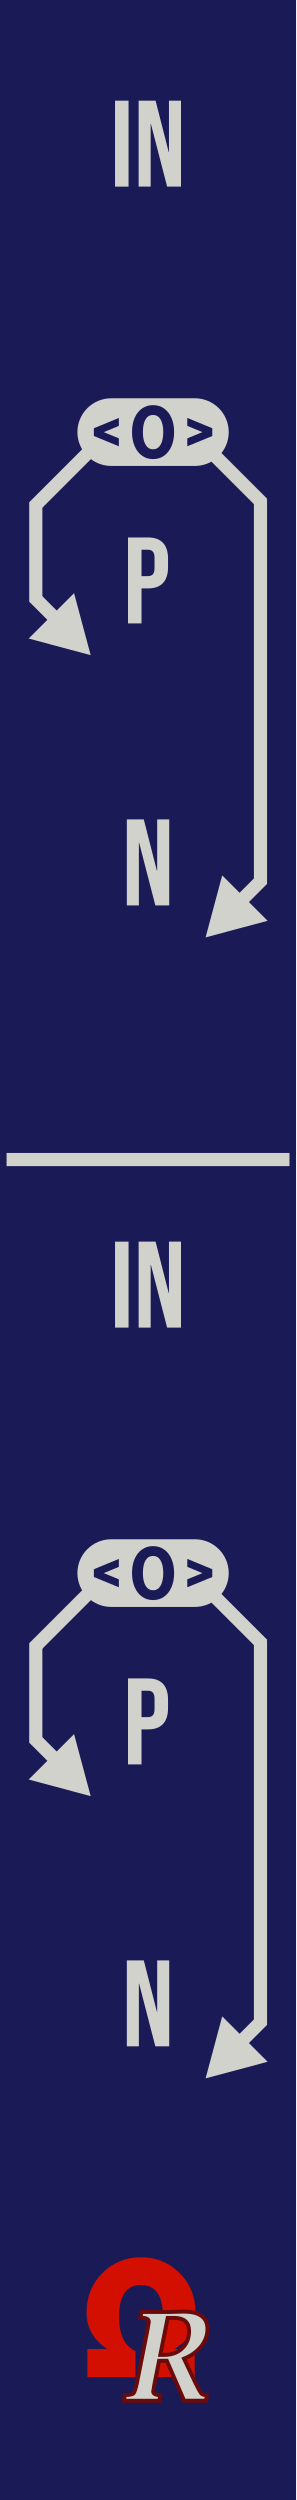
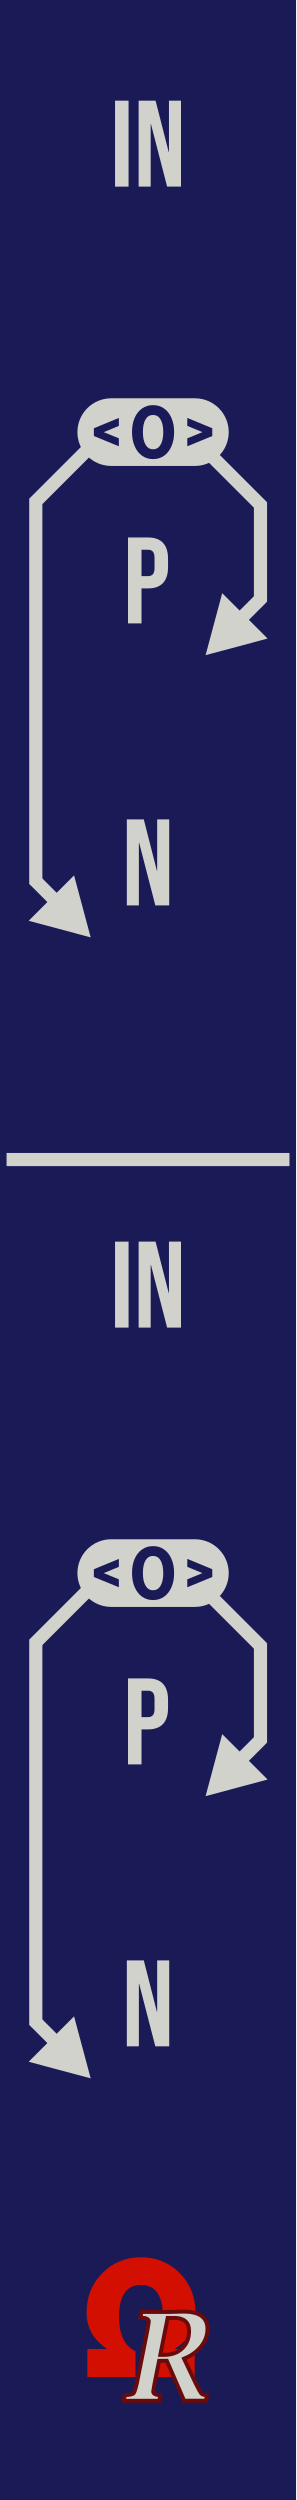
<svg xmlns="http://www.w3.org/2000/svg" id="svg8" viewBox="0 0 45 380" version="1.1" width="45" height="380">
  <defs id="defs4">
    <style id="style2">.cls-1{fill:#ab2d2d;}.cls-2{fill:#952d2d;}.cls-3{fill:#251e1e;}.cls-4{fill:#fff7d4;}.cls-5{fill:#202020;}</style>
  </defs>
  <g aria-label="R" style="font-style:normal;font-variant:normal;font-weight:normal;font-stretch:normal;font-size:18.667px;line-height:1.25;font-family:'Britannic Bold';-inkscape-font-specification:'Britannic Bold, Normal';font-variant-ligatures:normal;font-variant-caps:normal;font-variant-numeric:normal;font-feature-settings:normal;text-align:start;letter-spacing:0px;word-spacing:0px;writing-mode:lr-tb;text-anchor:start;fill:#000000;fill-opacity:1;stroke:none" id="lettreR">
    <path id="ModuleLayer" style="opacity:1;vector-effect:none;fill:#1a1a57;fill-opacity:1;stroke:none;stroke-width:0.596;stroke-linecap:butt;stroke-linejoin:miter;stroke-miterlimit:4;stroke-dasharray:none;stroke-dashoffset:0;stroke-opacity:1" d="M 0,0 H 45 V 380 H 0 Z" />
    <g id="g311" transform="translate(6.175966)">
      <g aria-label="Ω" style="font-style:normal;font-variant:normal;font-weight:normal;font-stretch:normal;font-size:18.667px;line-height:1.25;font-family:'Britannic Bold';-inkscape-font-specification:'Britannic Bold, Normal';font-variant-ligatures:normal;font-variant-caps:normal;font-variant-numeric:normal;font-feature-settings:normal;text-align:start;letter-spacing:0px;word-spacing:0px;writing-mode:lr-tb;text-anchor:start;display:inline;fill:#d20f00;fill-opacity:1;stroke:none" id="text17" transform="translate(-0.1521993,-11.03228)">
        <path id="path13" style="font-style:normal;font-variant:normal;font-weight:normal;font-stretch:normal;font-size:26.667px;font-family:'Britannic Bold';-inkscape-font-specification:'Britannic Bold, Normal';font-variant-ligatures:normal;font-variant-caps:normal;font-variant-numeric:normal;font-feature-settings:normal;text-align:start;writing-mode:lr-tb;text-anchor:start;fill:#d20f00;fill-opacity:1" d="m 7.255,372.352 v -4.271 h 3.021 q -3.138,-2.044 -3.138,-5.586 0,-3.529 2.383,-5.938 2.396,-2.422 5.898,-2.422 3.49,0 5.872,2.422 2.396,2.409 2.396,5.938 0,3.542 -3.151,5.586 h 3.034 v 4.271 h -7.331 v -3.932 q 2.513,-1.224 2.513,-5.195 0,-4.87 -3.346,-4.87 -3.333,0 -3.333,4.844 0,4.01 2.5,5.221 v 3.932 z" />
      </g>
      <path id="path3707" style="font-style:italic;font-variant:normal;font-weight:600;font-stretch:normal;font-size:18.667px;font-family:'Lucida Bright';-inkscape-font-specification:'Lucida Bright, Semi-Bold Italic';font-variant-ligatures:normal;font-variant-caps:normal;font-variant-numeric:normal;font-feature-settings:normal;text-align:start;writing-mode:lr-tb;text-anchor:start;fill:#d2d2cd;fill-opacity:1;stroke:#6a0a0a;stroke-width:0.6;stroke-miterlimit:4;stroke-dasharray:none;stroke-opacity:1" d="m 19.182,358.842 h -1.176 l -0.684,3.427 -0.21,1.24 q 0,0.483 0.93,0.547 l 0.164,0.009 -0.173,0.848 h -5.396 l 0.164,-0.848 0.173,-0.009 q 0.957,-0.064 1.148,-0.273 0.201,-0.219 0.501,-1.513 l 1.632,-8.212 q 0.082,-0.483 0.191,-1.176 0,-0.529 -1.121,-0.611 l -0.173,-0.009 0.173,-0.839 h 4.047 l 2.352,-0.064 q 1.823,0 2.725,0.665 0.911,0.656 0.911,1.987 0,1.431 -0.957,2.634 -0.948,1.203 -2.607,1.878 l 1.768,3.737 q 0.656,1.312 0.848,1.54 0.191,0.219 0.711,0.255 l 0.164,0.009 -0.164,0.848 h -3.309 z m -0.993,-0.902 h 0.611 q 1.686,0 2.725,-0.993 1.039,-1.003 1.039,-2.634 0,-1.003 -0.574,-1.495 -0.574,-0.501 -1.732,-0.501 h -0.948 z" />
    </g>
    <g aria-label="P" id="text381-4" style="font-size:24px;font-family:'Bookman Old Style';-inkscape-font-specification:'Bookman Old Style'" transform="translate(-16.29313,51.22653)">
      <path d="m 35.75,30.467 h 3.024 q 1.531,0 2.296,0.821 0.765,0.821 0.765,2.408 v 1.288 q 0,1.587 -0.765,2.408 -0.765,0.821 -2.296,0.821 h -0.971 v 5.32 h -2.053 z m 3.024,5.88 q 0.504,0 0.747,-0.28 0.261,-0.28 0.261,-0.952 v -1.549 q 0,-0.672 -0.261,-0.952 -0.243,-0.28 -0.747,-0.28 h -0.971 v 4.013 z" style="font-size:18.667px;font-family:'Bebas Neue';-inkscape-font-specification:'Bebas Neue, Normal';fill:#d2d2cd" id="path1125" />
    </g>
    <g aria-label="IN" id="text381-9-0" style="font-size:24px;font-family:'Bookman Old Style';-inkscape-font-specification:'Bookman Old Style'" transform="translate(-14.27419,3.896918)">
      <path d="m 31.762,11.403 h 2.053 v 13.067 h -2.053 z" style="font-size:18.667px;font-family:'Bebas Neue';-inkscape-font-specification:'Bebas Neue, Normal';fill:#d2d2cd" id="path1120" />
      <path d="m 35.346,11.403 h 2.576 l 1.997,7.821 h 0.037 v -7.821 h 1.829 v 13.067 H 39.677 l -2.464,-9.539 h -0.037 v 9.539 h -1.829 z" style="font-size:18.667px;font-family:'Bebas Neue';-inkscape-font-specification:'Bebas Neue, Normal';fill:#d2d2cd" id="path1122" />
    </g>
    <g aria-label="N" id="text381-1-6" style="font-size:24px;font-family:'Bookman Old Style';-inkscape-font-specification:'Bookman Old Style'" transform="translate(-16.44803,76.73325)">
      <path d="m 35.728,47.817 h 2.576 l 1.997,7.821 h 0.037 v -7.821 h 1.829 v 13.067 h -2.109 l -2.464,-9.539 h -0.037 v 9.539 h -1.829 z" style="font-size:18.667px;font-family:'Bebas Neue';-inkscape-font-specification:'Bebas Neue, Normal';fill:#d2d2cd" id="path1128" />
    </g>
-     <g id="g4697">
+     <g id="g4697" transform="matrix(-1,0,0,1,45.03381,0)">
      <rect style="font-style:normal;font-variant:normal;font-weight:normal;font-stretch:normal;font-size:18.667px;line-height:1.25;font-family:'Britannic Bold';-inkscape-font-specification:'Britannic Bold, Normal';font-variant-ligatures:normal;font-variant-caps:normal;font-variant-numeric:normal;font-feature-settings:normal;text-align:start;letter-spacing:0px;word-spacing:0px;writing-mode:lr-tb;text-anchor:start;fill:#d2d2cd;fill-opacity:1;stroke:none;stroke-width:1.173;stroke-linecap:butt;stroke-miterlimit:2.3;stroke-dasharray:none;stroke-opacity:1;paint-order:stroke fill markers" id="rect829" width="2" height="15.129" x="4.44" y="76.34" />
      <g id="g4190" transform="translate(0,-0.8000024)">
        <path style="font-style:normal;font-variant:normal;font-weight:normal;font-stretch:normal;font-size:18.667px;line-height:1.25;font-family:'Britannic Bold';-inkscape-font-specification:'Britannic Bold, Normal';font-variant-ligatures:normal;font-variant-caps:normal;font-variant-numeric:normal;font-feature-settings:normal;text-align:start;letter-spacing:0px;word-spacing:0px;writing-mode:lr-tb;text-anchor:start;fill:#d2d2cd;fill-opacity:1;stroke:none;stroke-width:3;stroke-linecap:butt;stroke-miterlimit:2.3;stroke-dasharray:none;stroke-opacity:1;paint-order:stroke fill markers" id="path833" d="M 15,70 10.12,61.548 l 9.759,0 z" transform="rotate(-45,51.0704,86.66048)" />
        <rect y="68.408" x="-62.095" height="5.5" width="2" id="rect835" style="font-style:normal;font-variant:normal;font-weight:normal;font-stretch:normal;font-size:18.667px;line-height:1.25;font-family:'Britannic Bold';-inkscape-font-specification:'Britannic Bold, Normal';font-variant-ligatures:normal;font-variant-caps:normal;font-variant-numeric:normal;font-feature-settings:normal;text-align:start;letter-spacing:0px;word-spacing:0px;writing-mode:lr-tb;text-anchor:start;fill:#d2d2cd;fill-opacity:1;stroke:none;stroke-width:0.707;stroke-linecap:butt;stroke-miterlimit:2.3;stroke-dasharray:none;stroke-opacity:1;paint-order:stroke fill markers" transform="rotate(-45)" />
      </g>
      <rect y="38.534" x="57.121" height="12.286" width="2" id="rect835-8" style="font-style:normal;font-variant:normal;font-weight:normal;font-stretch:normal;font-size:18.667px;line-height:1.25;font-family:'Britannic Bold';-inkscape-font-specification:'Britannic Bold, Normal';font-variant-ligatures:normal;font-variant-caps:normal;font-variant-numeric:normal;font-feature-settings:normal;text-align:start;letter-spacing:0px;word-spacing:0px;writing-mode:lr-tb;text-anchor:start;fill:#d2d2cd;fill-opacity:1;stroke:none;stroke-width:1.057;stroke-linecap:butt;stroke-miterlimit:2.3;stroke-dasharray:none;stroke-opacity:1;paint-order:stroke fill markers" transform="rotate(45)" />
    </g>
-     <rect style="font-style:normal;font-variant:normal;font-weight:normal;font-stretch:normal;font-size:18.667px;line-height:1.25;font-family:'Britannic Bold';-inkscape-font-specification:'Britannic Bold, Normal';font-variant-ligatures:normal;font-variant-caps:normal;font-variant-numeric:normal;font-feature-settings:normal;text-align:start;letter-spacing:0px;word-spacing:0px;writing-mode:lr-tb;text-anchor:start;fill:#d2d2cd;fill-opacity:1;stroke:none;stroke-width:2.306;stroke-linecap:butt;stroke-miterlimit:2.3;stroke-dasharray:none;stroke-opacity:1;paint-order:stroke fill markers" id="rect829-1" width="2" height="58.49" x="-40.594" y="75.885" transform="scale(-1,1)" />
-     <path style="font-style:normal;font-variant:normal;font-weight:normal;font-stretch:normal;font-size:18.667px;line-height:1.25;font-family:'Britannic Bold';-inkscape-font-specification:'Britannic Bold, Normal';font-variant-ligatures:normal;font-variant-caps:normal;font-variant-numeric:normal;font-feature-settings:normal;text-align:start;letter-spacing:0px;word-spacing:0px;writing-mode:lr-tb;text-anchor:start;fill:#d2d2cd;fill-opacity:1;stroke:none;stroke-width:3;stroke-linecap:butt;stroke-miterlimit:2.3;stroke-dasharray:none;stroke-opacity:1;paint-order:stroke fill markers" id="path833-5" d="M 15,70 10.12,61.548 l 9.759,0 z" transform="matrix(-0.7071068,-0.7071068,-0.7071068,0.7071068,91.35385,103.5945)" />
-     <rect y="66.334" x="-123.708" height="5.5" width="2" id="rect835-3" style="font-style:normal;font-variant:normal;font-weight:normal;font-stretch:normal;font-size:18.667px;line-height:1.25;font-family:'Britannic Bold';-inkscape-font-specification:'Britannic Bold, Normal';font-variant-ligatures:normal;font-variant-caps:normal;font-variant-numeric:normal;font-feature-settings:normal;text-align:start;letter-spacing:0px;word-spacing:0px;writing-mode:lr-tb;text-anchor:start;fill:#d2d2cd;fill-opacity:1;stroke:none;stroke-width:0.707;stroke-linecap:butt;stroke-miterlimit:2.3;stroke-dasharray:none;stroke-opacity:1;paint-order:stroke fill markers" transform="matrix(-0.7071068,-0.7071068,-0.7071068,0.7071068,0,0)" />
-     <rect y="70.055" x="24.892" height="12.286" width="2" id="rect835-8-4" style="font-style:normal;font-variant:normal;font-weight:normal;font-stretch:normal;font-size:18.667px;line-height:1.25;font-family:'Britannic Bold';-inkscape-font-specification:'Britannic Bold, Normal';font-variant-ligatures:normal;font-variant-caps:normal;font-variant-numeric:normal;font-feature-settings:normal;text-align:start;letter-spacing:0px;word-spacing:0px;writing-mode:lr-tb;text-anchor:start;fill:#d2d2cd;fill-opacity:1;stroke:none;stroke-width:1.057;stroke-linecap:butt;stroke-miterlimit:2.3;stroke-dasharray:none;stroke-opacity:1;paint-order:stroke fill markers" transform="matrix(-0.7071068,0.7071068,0.7071068,0.7071068,0,0)" />
+     <g id="g380" transform="matrix(-1,0,0,1,45.03381,0)">
+       <rect style="font-style:normal;font-variant:normal;font-weight:normal;font-stretch:normal;font-size:18.667px;line-height:1.25;font-family:'Britannic Bold';-inkscape-font-specification:'Britannic Bold, Normal';font-variant-ligatures:normal;font-variant-caps:normal;font-variant-numeric:normal;font-feature-settings:normal;text-align:start;letter-spacing:0px;word-spacing:0px;writing-mode:lr-tb;text-anchor:start;fill:#d2d2cd;fill-opacity:1;stroke:none;stroke-width:2.306;stroke-linecap:butt;stroke-miterlimit:2.3;stroke-dasharray:none;stroke-opacity:1;paint-order:stroke fill markers" id="rect829-1" width="2" height="58.49" x="-40.594" y="75.885" transform="scale(-1,1)" />
+       <path style="font-style:normal;font-variant:normal;font-weight:normal;font-stretch:normal;font-size:18.667px;line-height:1.25;font-family:'Britannic Bold';-inkscape-font-specification:'Britannic Bold, Normal';font-variant-ligatures:normal;font-variant-caps:normal;font-variant-numeric:normal;font-feature-settings:normal;text-align:start;letter-spacing:0px;word-spacing:0px;writing-mode:lr-tb;text-anchor:start;fill:#d2d2cd;fill-opacity:1;stroke:none;stroke-width:3;stroke-linecap:butt;stroke-miterlimit:2.3;stroke-dasharray:none;stroke-opacity:1;paint-order:stroke fill markers" id="path833-5" d="M 15,70 10.12,61.548 l 9.759,0 z" transform="matrix(-0.7071068,-0.7071068,-0.7071068,0.7071068,91.35385,103.5945)" />
+       <rect y="66.334" x="-123.708" height="5.5" width="2" id="rect835-3" style="font-style:normal;font-variant:normal;font-weight:normal;font-stretch:normal;font-size:18.667px;line-height:1.25;font-family:'Britannic Bold';-inkscape-font-specification:'Britannic Bold, Normal';font-variant-ligatures:normal;font-variant-caps:normal;font-variant-numeric:normal;font-feature-settings:normal;text-align:start;letter-spacing:0px;word-spacing:0px;writing-mode:lr-tb;text-anchor:start;fill:#d2d2cd;fill-opacity:1;stroke:none;stroke-width:0.707;stroke-linecap:butt;stroke-miterlimit:2.3;stroke-dasharray:none;stroke-opacity:1;paint-order:stroke fill markers" transform="matrix(-0.7071068,-0.7071068,-0.7071068,0.7071068,0,0)" />
+       <rect y="70.055" x="24.892" height="12.286" width="2" id="rect835-8-4" style="font-style:normal;font-variant:normal;font-weight:normal;font-stretch:normal;font-size:18.667px;line-height:1.25;font-family:'Britannic Bold';-inkscape-font-specification:'Britannic Bold, Normal';font-variant-ligatures:normal;font-variant-caps:normal;font-variant-numeric:normal;font-feature-settings:normal;text-align:start;letter-spacing:0px;word-spacing:0px;writing-mode:lr-tb;text-anchor:start;fill:#d2d2cd;fill-opacity:1;stroke:none;stroke-width:1.057;stroke-linecap:butt;stroke-miterlimit:2.3;stroke-dasharray:none;stroke-opacity:1;paint-order:stroke fill markers" transform="matrix(-0.7071068,0.7071068,0.7071068,0.7071068,0,0)" />
+     </g>
    <rect style="fill:#d2d2cd;fill-opacity:1;stroke:none;stroke-width:4.254;stroke-linejoin:round;stroke-miterlimit:0" id="rect1877" width="23" height="10.283" x="11.767" y="60.54" ry="5.141" />
    <g aria-label="P" id="text381-4-5" style="font-style:normal;font-variant:normal;font-weight:normal;font-stretch:normal;font-size:24px;line-height:1.25;font-family:'Bookman Old Style';-inkscape-font-specification:'Bookman Old Style';font-variant-ligatures:normal;font-variant-caps:normal;font-variant-numeric:normal;font-feature-settings:normal;text-align:start;letter-spacing:0px;word-spacing:0px;writing-mode:lr-tb;text-anchor:start;fill:#000000;fill-opacity:1;stroke:none" transform="translate(-16.29313,224.6545)">
      <path d="m 35.75,30.467 h 3.024 q 1.531,0 2.296,0.821 0.765,0.821 0.765,2.408 v 1.288 q 0,1.587 -0.765,2.408 -0.765,0.821 -2.296,0.821 h -0.971 v 5.32 h -2.053 z m 3.024,5.88 q 0.504,0 0.747,-0.28 0.261,-0.28 0.261,-0.952 v -1.549 q 0,-0.672 -0.261,-0.952 -0.243,-0.28 -0.747,-0.28 h -0.971 v 4.013 z" style="font-size:18.667px;font-family:'Bebas Neue';-inkscape-font-specification:'Bebas Neue, Normal';fill:#d2d2cd" id="path1125-8" />
    </g>
    <g aria-label="IN" id="text381-9-0-1" style="font-style:normal;font-variant:normal;font-weight:normal;font-stretch:normal;font-size:24px;line-height:1.25;font-family:'Bookman Old Style';-inkscape-font-specification:'Bookman Old Style';font-variant-ligatures:normal;font-variant-caps:normal;font-variant-numeric:normal;font-feature-settings:normal;text-align:start;letter-spacing:0px;word-spacing:0px;writing-mode:lr-tb;text-anchor:start;fill:#000000;fill-opacity:1;stroke:none" transform="translate(-14.27419,177.3249)">
      <path d="m 31.762,11.403 h 2.053 v 13.067 h -2.053 z" style="font-size:18.667px;font-family:'Bebas Neue';-inkscape-font-specification:'Bebas Neue, Normal';fill:#d2d2cd" id="path1120-7" />
      <path d="m 35.346,11.403 h 2.576 l 1.997,7.821 h 0.037 v -7.821 h 1.829 v 13.067 H 39.677 l -2.464,-9.539 h -0.037 v 9.539 h -1.829 z" style="font-size:18.667px;font-family:'Bebas Neue';-inkscape-font-specification:'Bebas Neue, Normal';fill:#d2d2cd" id="path1122-4" />
    </g>
    <g aria-label="N" id="text381-1-6-7" style="font-style:normal;font-variant:normal;font-weight:normal;font-stretch:normal;font-size:24px;line-height:1.25;font-family:'Bookman Old Style';-inkscape-font-specification:'Bookman Old Style';font-variant-ligatures:normal;font-variant-caps:normal;font-variant-numeric:normal;font-feature-settings:normal;text-align:start;letter-spacing:0px;word-spacing:0px;writing-mode:lr-tb;text-anchor:start;fill:#000000;fill-opacity:1;stroke:none" transform="translate(-16.44803,250.1612)">
      <path d="m 35.728,47.817 h 2.576 l 1.997,7.821 h 0.037 v -7.821 h 1.829 v 13.067 h -2.109 l -2.464,-9.539 h -0.037 v 9.539 h -1.829 z" style="font-size:18.667px;font-family:'Bebas Neue';-inkscape-font-specification:'Bebas Neue, Normal';fill:#d2d2cd" id="path1128-6" />
    </g>
-     <g id="g4697-8" transform="translate(0,173.428)" style="font-style:normal;font-variant:normal;font-weight:normal;font-stretch:normal;font-size:18.667px;line-height:1.25;font-family:'Britannic Bold';-inkscape-font-specification:'Britannic Bold, Normal';font-variant-ligatures:normal;font-variant-caps:normal;font-variant-numeric:normal;font-feature-settings:normal;text-align:start;letter-spacing:0px;word-spacing:0px;writing-mode:lr-tb;text-anchor:start;fill:#000000;fill-opacity:1;stroke:none">
+     <g id="g4697-8" transform="matrix(-1,0,0,1,45.03381,173.428)" style="font-style:normal;font-variant:normal;font-weight:normal;font-stretch:normal;font-size:18.667px;line-height:1.25;font-family:'Britannic Bold';-inkscape-font-specification:'Britannic Bold, Normal';font-variant-ligatures:normal;font-variant-caps:normal;font-variant-numeric:normal;font-feature-settings:normal;text-align:start;letter-spacing:0px;word-spacing:0px;writing-mode:lr-tb;text-anchor:start;fill:#000000;fill-opacity:1;stroke:none">
      <rect style="font-style:normal;font-variant:normal;font-weight:normal;font-stretch:normal;font-size:18.667px;line-height:1.25;font-family:'Britannic Bold';-inkscape-font-specification:'Britannic Bold, Normal';font-variant-ligatures:normal;font-variant-caps:normal;font-variant-numeric:normal;font-feature-settings:normal;text-align:start;letter-spacing:0px;word-spacing:0px;writing-mode:lr-tb;text-anchor:start;fill:#d2d2cd;fill-opacity:1;stroke:none;stroke-width:1.173;stroke-linecap:butt;stroke-miterlimit:2.3;stroke-dasharray:none;stroke-opacity:1;paint-order:stroke fill markers" id="rect829-4" width="2" height="15.129" x="4.44" y="76.34" />
      <g id="g4190-0" transform="translate(0,-0.8000024)">
        <path style="font-style:normal;font-variant:normal;font-weight:normal;font-stretch:normal;font-size:18.667px;line-height:1.25;font-family:'Britannic Bold';-inkscape-font-specification:'Britannic Bold, Normal';font-variant-ligatures:normal;font-variant-caps:normal;font-variant-numeric:normal;font-feature-settings:normal;text-align:start;letter-spacing:0px;word-spacing:0px;writing-mode:lr-tb;text-anchor:start;fill:#d2d2cd;fill-opacity:1;stroke:none;stroke-width:3;stroke-linecap:butt;stroke-miterlimit:2.3;stroke-dasharray:none;stroke-opacity:1;paint-order:stroke fill markers" id="path833-55" d="M 15,70 10.12,61.548 l 9.759,0 z" transform="rotate(-45,51.0704,86.66048)" />
        <rect y="68.408" x="-62.095" height="5.5" width="2" id="rect835-1" style="font-style:normal;font-variant:normal;font-weight:normal;font-stretch:normal;font-size:18.667px;line-height:1.25;font-family:'Britannic Bold';-inkscape-font-specification:'Britannic Bold, Normal';font-variant-ligatures:normal;font-variant-caps:normal;font-variant-numeric:normal;font-feature-settings:normal;text-align:start;letter-spacing:0px;word-spacing:0px;writing-mode:lr-tb;text-anchor:start;fill:#d2d2cd;fill-opacity:1;stroke:none;stroke-width:0.707;stroke-linecap:butt;stroke-miterlimit:2.3;stroke-dasharray:none;stroke-opacity:1;paint-order:stroke fill markers" transform="rotate(-45)" />
      </g>
      <rect y="38.534" x="57.121" height="12.286" width="2" id="rect835-8-3" style="font-style:normal;font-variant:normal;font-weight:normal;font-stretch:normal;font-size:18.667px;line-height:1.25;font-family:'Britannic Bold';-inkscape-font-specification:'Britannic Bold, Normal';font-variant-ligatures:normal;font-variant-caps:normal;font-variant-numeric:normal;font-feature-settings:normal;text-align:start;letter-spacing:0px;word-spacing:0px;writing-mode:lr-tb;text-anchor:start;fill:#d2d2cd;fill-opacity:1;stroke:none;stroke-width:1.057;stroke-linecap:butt;stroke-miterlimit:2.3;stroke-dasharray:none;stroke-opacity:1;paint-order:stroke fill markers" transform="rotate(45)" />
    </g>
-     <g id="g4462-3" transform="translate(0,173.428)" style="font-style:normal;font-variant:normal;font-weight:normal;font-stretch:normal;font-size:18.667px;line-height:1.25;font-family:'Britannic Bold';-inkscape-font-specification:'Britannic Bold, Normal';font-variant-ligatures:normal;font-variant-caps:normal;font-variant-numeric:normal;font-feature-settings:normal;text-align:start;letter-spacing:0px;word-spacing:0px;writing-mode:lr-tb;text-anchor:start;fill:#000000;fill-opacity:1;stroke:none">
+     <g id="g4462-3" transform="matrix(-1,0,0,1,45.03381,173.428)" style="font-style:normal;font-variant:normal;font-weight:normal;font-stretch:normal;font-size:18.667px;line-height:1.25;font-family:'Britannic Bold';-inkscape-font-specification:'Britannic Bold, Normal';font-variant-ligatures:normal;font-variant-caps:normal;font-variant-numeric:normal;font-feature-settings:normal;text-align:start;letter-spacing:0px;word-spacing:0px;writing-mode:lr-tb;text-anchor:start;fill:#000000;fill-opacity:1;stroke:none">
      <rect style="font-style:normal;font-variant:normal;font-weight:normal;font-stretch:normal;font-size:18.667px;line-height:1.25;font-family:'Britannic Bold';-inkscape-font-specification:'Britannic Bold, Normal';font-variant-ligatures:normal;font-variant-caps:normal;font-variant-numeric:normal;font-feature-settings:normal;text-align:start;letter-spacing:0px;word-spacing:0px;writing-mode:lr-tb;text-anchor:start;fill:#d2d2cd;fill-opacity:1;stroke:none;stroke-width:2.306;stroke-linecap:butt;stroke-miterlimit:2.3;stroke-dasharray:none;stroke-opacity:1;paint-order:stroke fill markers" id="rect829-1-2" width="2" height="58.49" x="-40.594" y="75.885" transform="scale(-1,1)" />
      <path style="font-style:normal;font-variant:normal;font-weight:normal;font-stretch:normal;font-size:18.667px;line-height:1.25;font-family:'Britannic Bold';-inkscape-font-specification:'Britannic Bold, Normal';font-variant-ligatures:normal;font-variant-caps:normal;font-variant-numeric:normal;font-feature-settings:normal;text-align:start;letter-spacing:0px;word-spacing:0px;writing-mode:lr-tb;text-anchor:start;fill:#d2d2cd;fill-opacity:1;stroke:none;stroke-width:3;stroke-linecap:butt;stroke-miterlimit:2.3;stroke-dasharray:none;stroke-opacity:1;paint-order:stroke fill markers" id="path833-5-5" d="M 15,70 10.12,61.548 l 9.759,0 z" transform="matrix(-0.7071068,-0.7071068,-0.7071068,0.7071068,91.35385,103.5945)" />
      <rect y="66.334" x="-123.708" height="5.5" width="2" id="rect835-3-6" style="font-style:normal;font-variant:normal;font-weight:normal;font-stretch:normal;font-size:18.667px;line-height:1.25;font-family:'Britannic Bold';-inkscape-font-specification:'Britannic Bold, Normal';font-variant-ligatures:normal;font-variant-caps:normal;font-variant-numeric:normal;font-feature-settings:normal;text-align:start;letter-spacing:0px;word-spacing:0px;writing-mode:lr-tb;text-anchor:start;fill:#d2d2cd;fill-opacity:1;stroke:none;stroke-width:0.707;stroke-linecap:butt;stroke-miterlimit:2.3;stroke-dasharray:none;stroke-opacity:1;paint-order:stroke fill markers" transform="matrix(-0.7071068,-0.7071068,-0.7071068,0.7071068,0,0)" />
      <rect y="70.055" x="24.892" height="12.286" width="2" id="rect835-8-4-7" style="font-style:normal;font-variant:normal;font-weight:normal;font-stretch:normal;font-size:18.667px;line-height:1.25;font-family:'Britannic Bold';-inkscape-font-specification:'Britannic Bold, Normal';font-variant-ligatures:normal;font-variant-caps:normal;font-variant-numeric:normal;font-feature-settings:normal;text-align:start;letter-spacing:0px;word-spacing:0px;writing-mode:lr-tb;text-anchor:start;fill:#d2d2cd;fill-opacity:1;stroke:none;stroke-width:1.057;stroke-linecap:butt;stroke-miterlimit:2.3;stroke-dasharray:none;stroke-opacity:1;paint-order:stroke fill markers" transform="matrix(-0.7071068,0.7071068,0.7071068,0.7071068,0,0)" />
    </g>
    <rect style="font-style:normal;font-variant:normal;font-weight:normal;font-stretch:normal;font-size:18.667px;line-height:1.25;font-family:'Britannic Bold';-inkscape-font-specification:'Britannic Bold, Normal';font-variant-ligatures:normal;font-variant-caps:normal;font-variant-numeric:normal;font-feature-settings:normal;text-align:start;letter-spacing:0px;word-spacing:0px;writing-mode:lr-tb;text-anchor:start;fill:#d2d2cd;fill-opacity:1;stroke:none;stroke-width:4.254;stroke-linejoin:round;stroke-miterlimit:0" id="rect1877-1" width="23" height="10.283" x="11.767" y="233.968" ry="5.141" />
    <rect y="-44" x="175.25" height="43" width="2" id="rect835-83" style="font-style:normal;font-variant:normal;font-weight:normal;font-stretch:normal;font-size:18.667px;line-height:1.25;font-family:'Britannic Bold';-inkscape-font-specification:'Britannic Bold, Normal';font-variant-ligatures:normal;font-variant-caps:normal;font-variant-numeric:normal;font-feature-settings:normal;text-align:start;letter-spacing:0px;word-spacing:0px;writing-mode:lr-tb;text-anchor:start;fill:#d2d2cd;fill-opacity:1;stroke:none;stroke-width:1.977;stroke-linecap:butt;stroke-miterlimit:2.3;stroke-dasharray:none;stroke-opacity:1;paint-order:stroke fill markers" transform="rotate(90)" />
    <g id="g10586" style="font-style:normal;font-variant:normal;font-weight:normal;font-stretch:normal;font-size:18.667px;line-height:1.25;font-family:'Britannic Bold';-inkscape-font-specification:'Britannic Bold, Normal';font-variant-ligatures:normal;font-variant-caps:normal;font-variant-numeric:normal;font-feature-settings:normal;text-align:start;letter-spacing:0px;word-spacing:0px;writing-mode:lr-tb;text-anchor:start;fill:#1a1a59;fill-opacity:1;stroke:none" transform="translate(2.3766327e-4)">
      <g aria-label="0" id="text5985-0" style="font-size:24px;font-family:'Bookman Old Style';-inkscape-font-specification:'Bookman Old Style';fill:#1a1a59;fill-opacity:1">
        <path d="m 23.267,69.783 q 0.96,0 1.675,-0.512 0.725,-0.523 1.12,-1.44 0.405,-0.928 0.405,-2.155 0,-1.227 -0.405,-2.144 -0.395,-0.928 -1.12,-1.44 -0.715,-0.512 -1.685,-0.512 -0.949,0 -1.675,0.512 -0.715,0.512 -1.12,1.429 -0.395,0.917 -0.395,2.155 0,1.227 0.405,2.155 0.405,0.928 1.12,1.44 0.725,0.512 1.675,0.512 z m 0,-1.493 q -0.736,0 -1.141,-0.693 -0.405,-0.693 -0.405,-1.92 0,-1.237 0.395,-1.92 0.405,-0.683 1.141,-0.683 0.757,0 1.152,0.693 0.405,0.683 0.405,1.909 0,1.227 -0.405,1.92 -0.395,0.693 -1.141,0.693 z" style="font-weight:800;font-size:10.667px;font-family:'Plus Jakarta Sans';-inkscape-font-specification:'Plus Jakarta Sans, Ultra-Bold';fill:#1a1a59;fill-opacity:1" id="path6515" />
      </g>
      <g aria-label="&lt;" id="text5985-1" style="font-size:24px;font-family:'Bookman Old Style';-inkscape-font-specification:'Bookman Old Style';fill:#1a1a59;fill-opacity:1" transform="translate(2.49999)">
        <path d="m 15.567,67.837 v -1.208 l -2.296,-0.944 2.296,-0.952 v -1.208 l -3.8,1.568 v 1.184 z" style="font-weight:800;font-size:8px;font-family:'Plus Jakarta Sans';-inkscape-font-specification:'Plus Jakarta Sans, Ultra-Bold';fill:#1a1a59;fill-opacity:1" id="path6419" />
      </g>
      <g aria-label="&lt;" transform="matrix(-1,0,0,1,-2.500465,0)" id="text5985-1-0-8" style="font-size:24px;font-family:'Bookman Old Style';-inkscape-font-specification:'Bookman Old Style';fill:#1a1a59;fill-opacity:1">
        <path d="m -30.967,67.837 v -1.208 l -2.296,-0.944 2.296,-0.952 v -1.208 l -3.8,1.568 v 1.184 z" style="font-weight:800;font-size:8px;font-family:'Plus Jakarta Sans';-inkscape-font-specification:'Plus Jakarta Sans, Ultra-Bold';fill:#1a1a59;fill-opacity:1" id="path6422" />
      </g>
    </g>
    <g id="g10586-1" style="font-style:normal;font-variant:normal;font-weight:normal;font-stretch:normal;font-size:18.667px;line-height:1.25;font-family:'Britannic Bold';-inkscape-font-specification:'Britannic Bold, Normal';font-variant-ligatures:normal;font-variant-caps:normal;font-variant-numeric:normal;font-feature-settings:normal;text-align:start;letter-spacing:0px;word-spacing:0px;writing-mode:lr-tb;text-anchor:start;fill:#1a1a57;fill-opacity:1;stroke:none" transform="translate(2.3766327e-4,173.428)">
      <g aria-label="0" id="text5985-0-9" style="font-size:24px;font-family:'Bookman Old Style';-inkscape-font-specification:'Bookman Old Style';fill:#1a1a57;fill-opacity:1">
        <path d="m 23.267,69.783 q 0.96,0 1.675,-0.512 0.725,-0.523 1.12,-1.44 0.405,-0.928 0.405,-2.155 0,-1.227 -0.405,-2.144 -0.395,-0.928 -1.12,-1.44 -0.715,-0.512 -1.685,-0.512 -0.949,0 -1.675,0.512 -0.715,0.512 -1.12,1.429 -0.395,0.917 -0.395,2.155 0,1.227 0.405,2.155 0.405,0.928 1.12,1.44 0.725,0.512 1.675,0.512 z m 0,-1.493 q -0.736,0 -1.141,-0.693 -0.405,-0.693 -0.405,-1.92 0,-1.237 0.395,-1.92 0.405,-0.683 1.141,-0.683 0.757,0 1.152,0.693 0.405,0.683 0.405,1.909 0,1.227 -0.405,1.92 -0.395,0.693 -1.141,0.693 z" style="font-weight:800;font-size:10.667px;font-family:'Plus Jakarta Sans';-inkscape-font-specification:'Plus Jakarta Sans, Ultra-Bold';fill:#1a1a57;fill-opacity:1" id="path6515-4" />
      </g>
      <g aria-label="&lt;" id="text5985-1-6" style="font-size:24px;font-family:'Bookman Old Style';-inkscape-font-specification:'Bookman Old Style';fill:#1a1a57;fill-opacity:1" transform="translate(2.49999)">
        <path d="m 15.567,67.837 v -1.208 l -2.296,-0.944 2.296,-0.952 v -1.208 l -3.8,1.568 v 1.184 z" style="font-weight:800;font-size:8px;font-family:'Plus Jakarta Sans';-inkscape-font-specification:'Plus Jakarta Sans, Ultra-Bold';fill:#1a1a57;fill-opacity:1" id="path6419-9" />
      </g>
      <g aria-label="&lt;" transform="matrix(-1,0,0,1,-2.500465,0)" id="text5985-1-0-8-3" style="font-size:24px;font-family:'Bookman Old Style';-inkscape-font-specification:'Bookman Old Style';fill:#1a1a57;fill-opacity:1">
        <path d="m -30.967,67.837 v -1.208 l -2.296,-0.944 2.296,-0.952 v -1.208 l -3.8,1.568 v 1.184 z" style="font-weight:800;font-size:8px;font-family:'Plus Jakarta Sans';-inkscape-font-specification:'Plus Jakarta Sans, Ultra-Bold';fill:#1a1a57;fill-opacity:1" id="path6422-7" />
      </g>
    </g>
  </g>
</svg>
